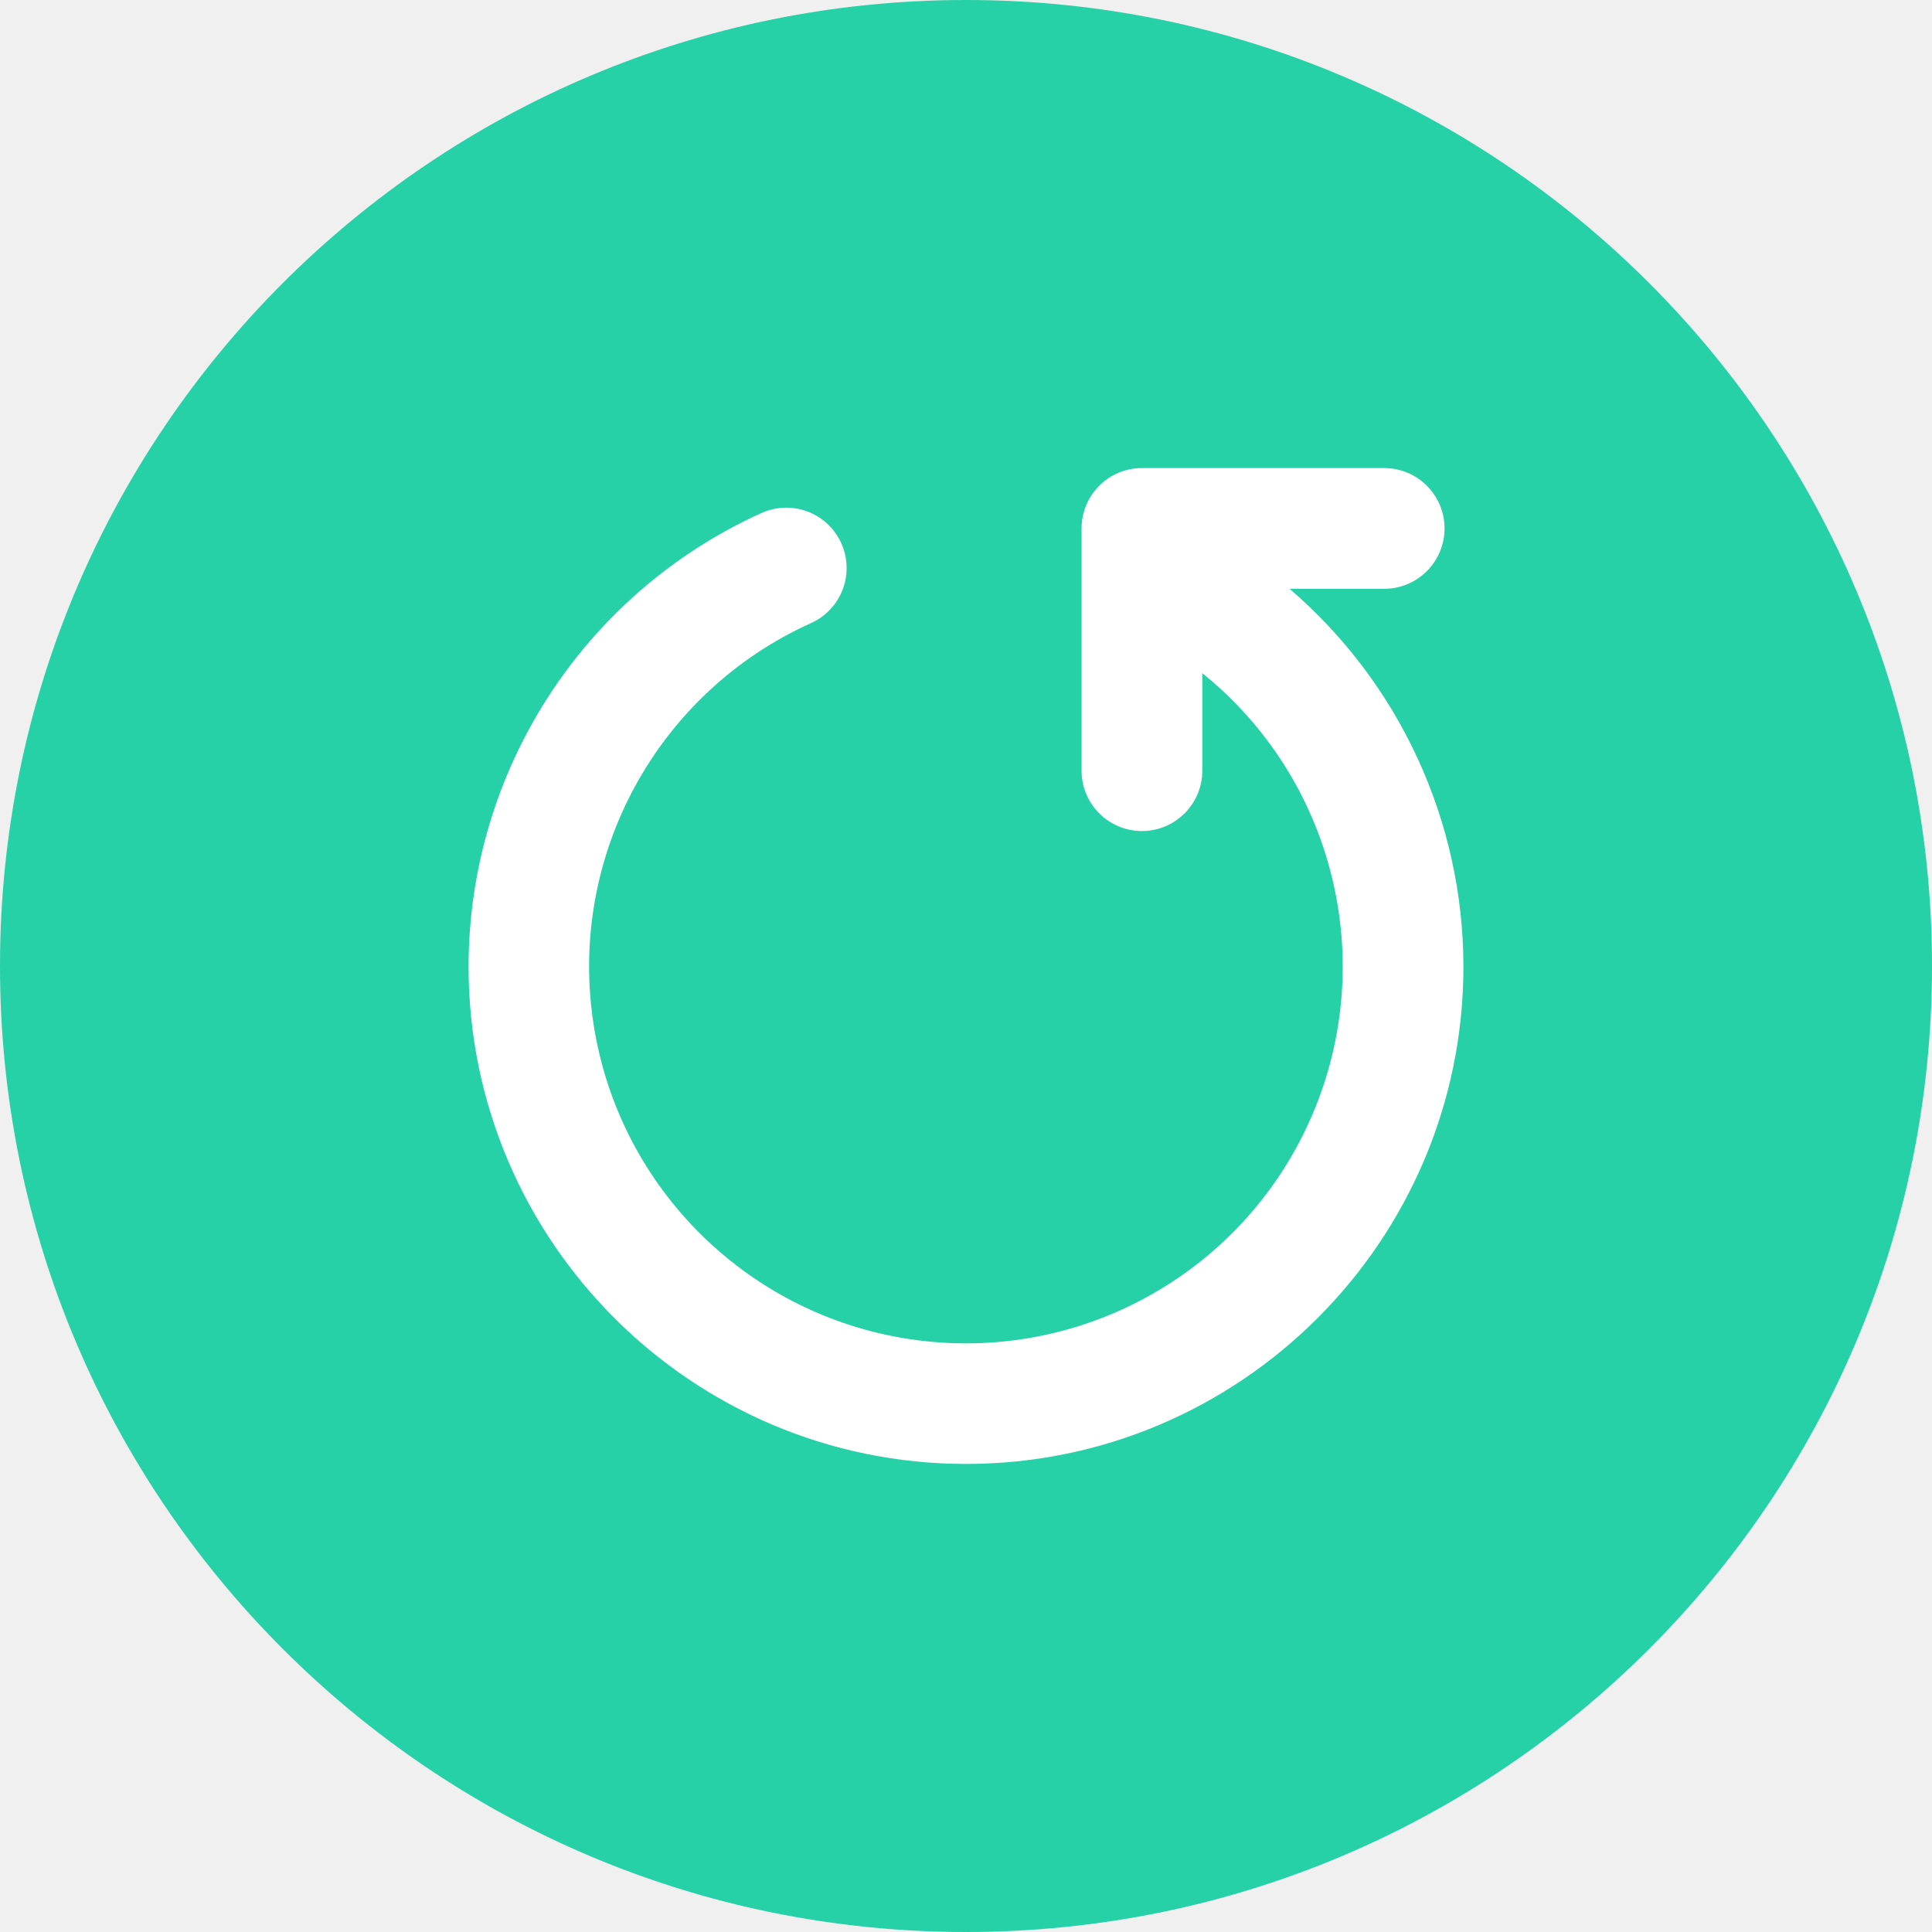
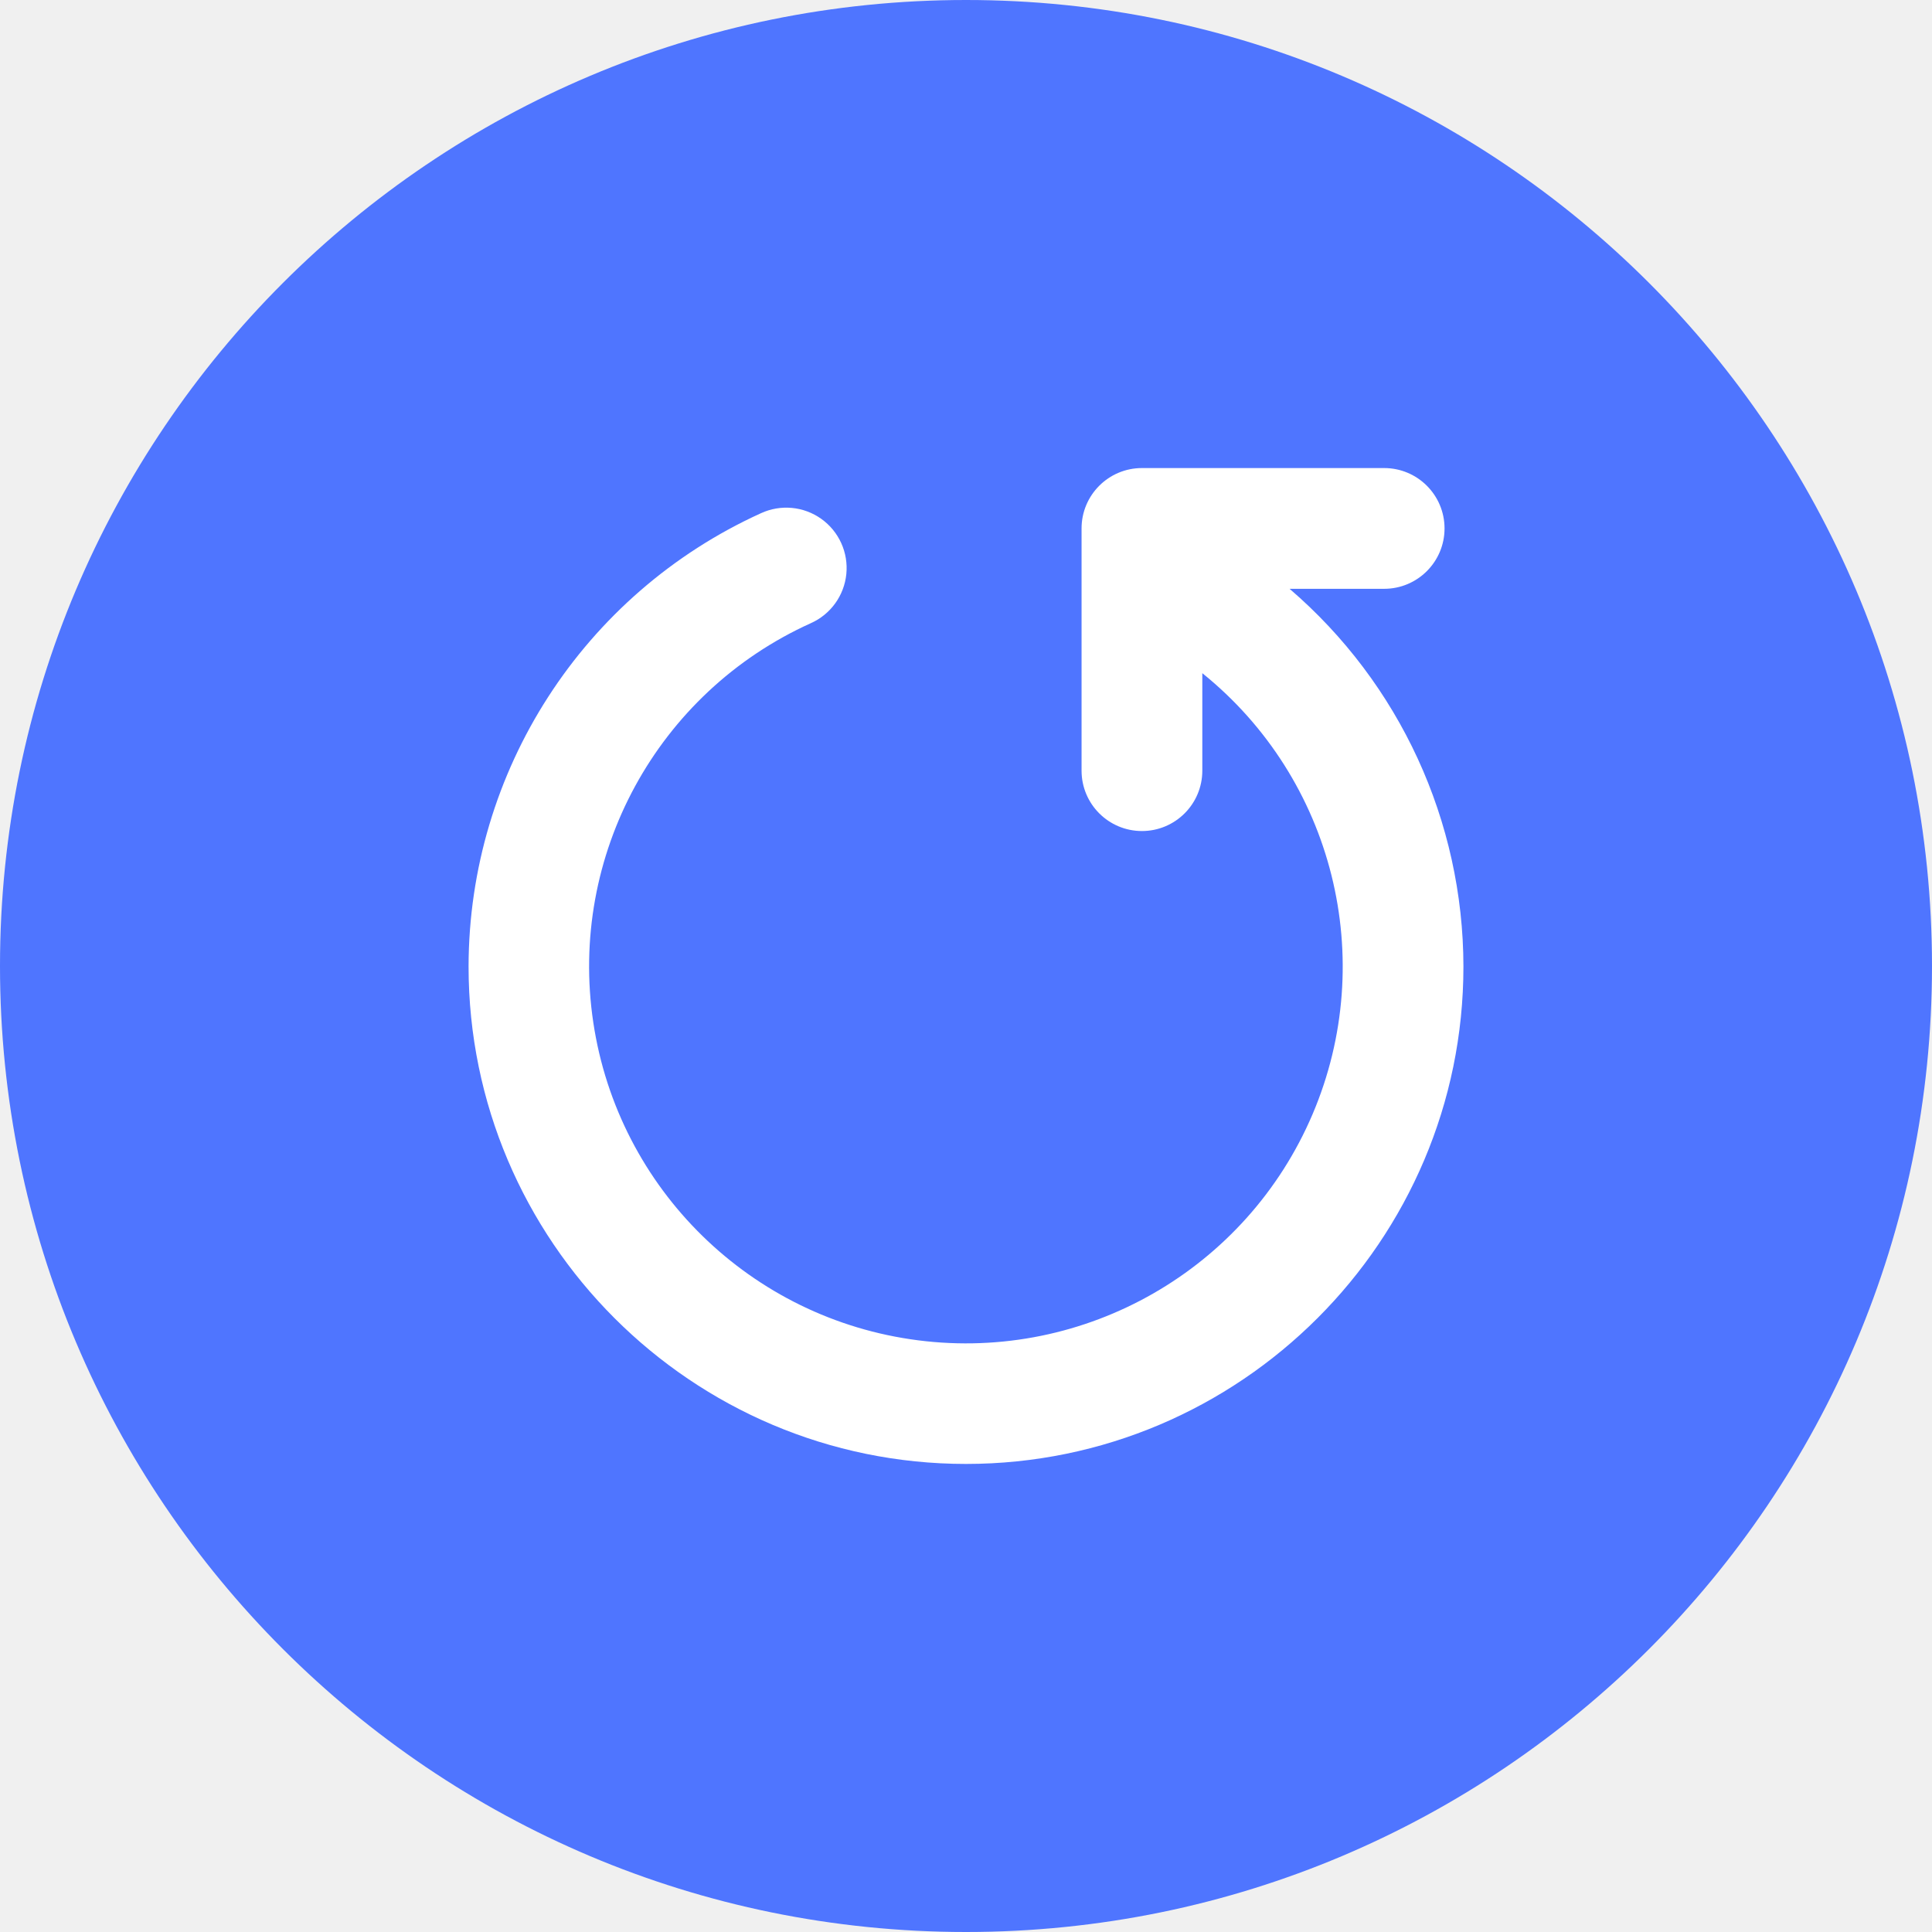
<svg xmlns="http://www.w3.org/2000/svg" version="1.1" width="512" height="512" x="0" y="0" viewBox="0 0 512 512" style="enable-background:new 0 0 512 512" xml:space="preserve" class="">
  <g>
-     <circle cx="256" cy="256" r="256" fill="#27D1A8" opacity="1" data-original="#27D1A8" />
+     <circle cx="256" cy="256" r="256" fill="#4F75FF" opacity="1" data-original="#27D1A8" />
    <path fill="#ffffff" d="M387.823 256.136c0 72.688-59.135 131.823-131.823 131.823s-131.824-59.135-131.824-131.823A132.14 132.14 0 0 1 201.677 136a16 16 0 1 1 13.2 29.15 99.852 99.852 0 1 0 103.749 13.25v25.833a16 16 0 0 1-32 0v-64.192a16 16 0 0 1 16-16h64.192a16 16 0 0 1 0 32h-25.066a132.143 132.143 0 0 1 46.071 100.095z" opacity="1" data-original="#ffffff" />
  </g>
</svg>
